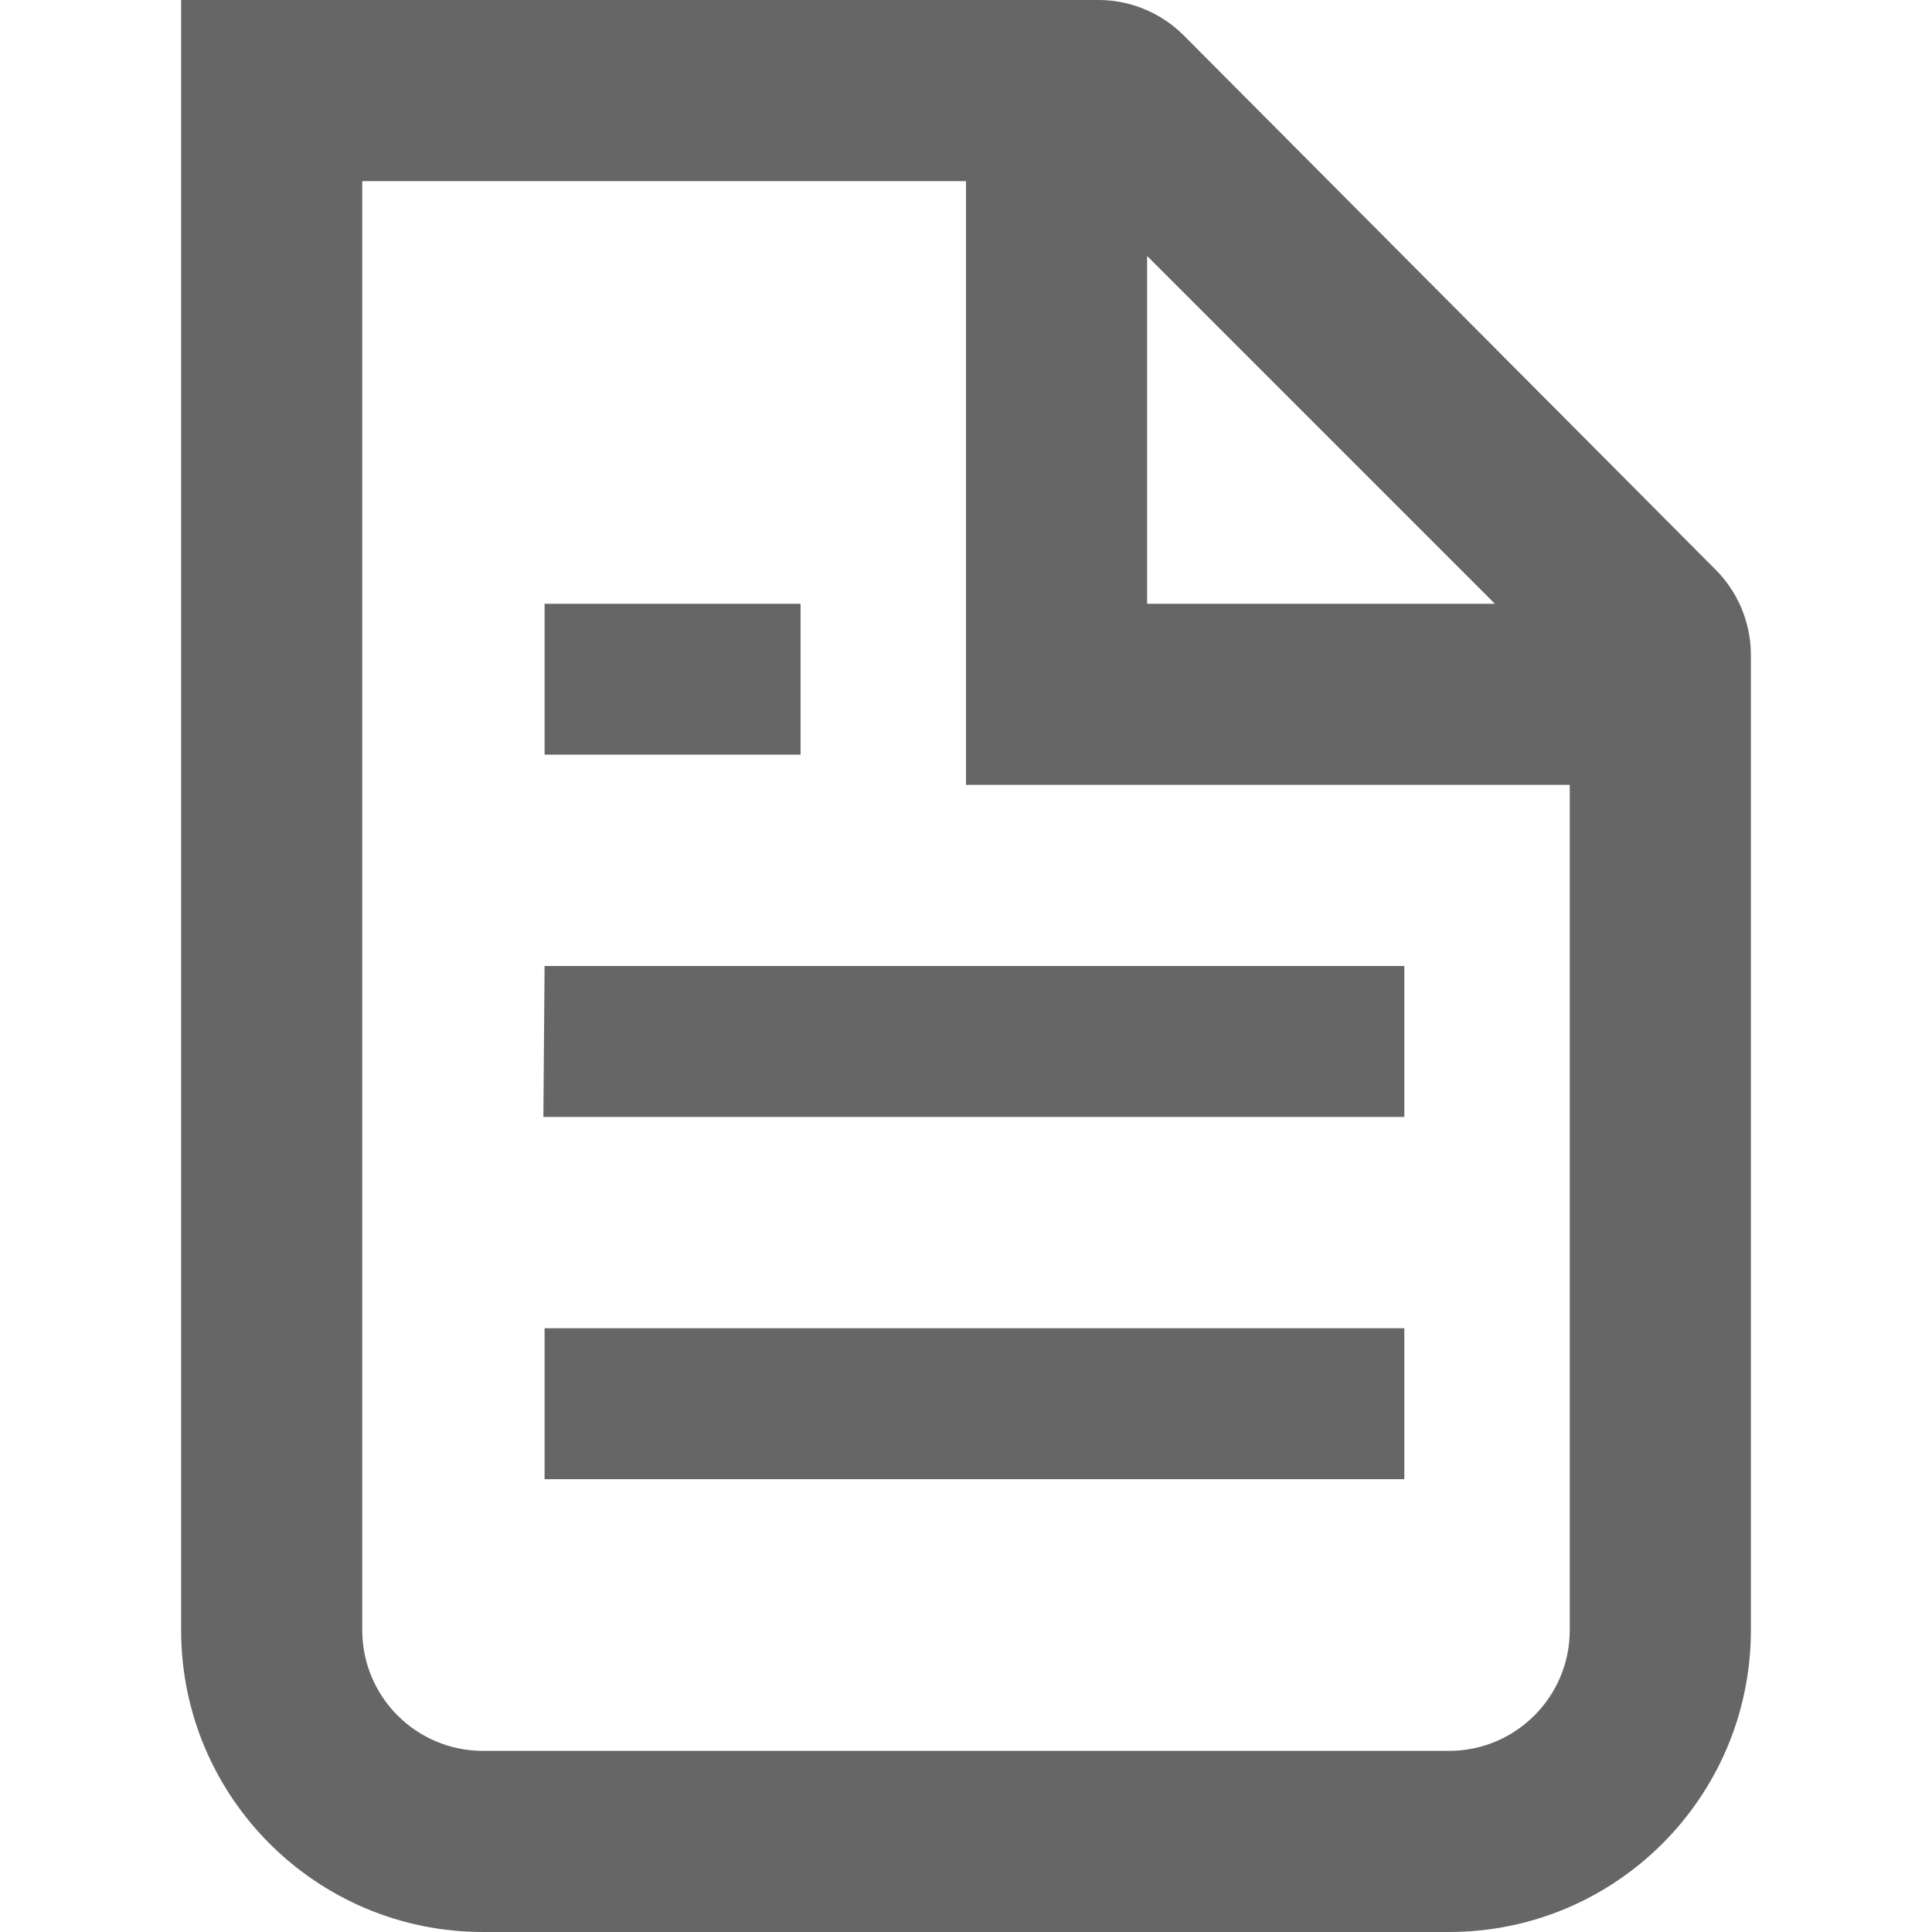
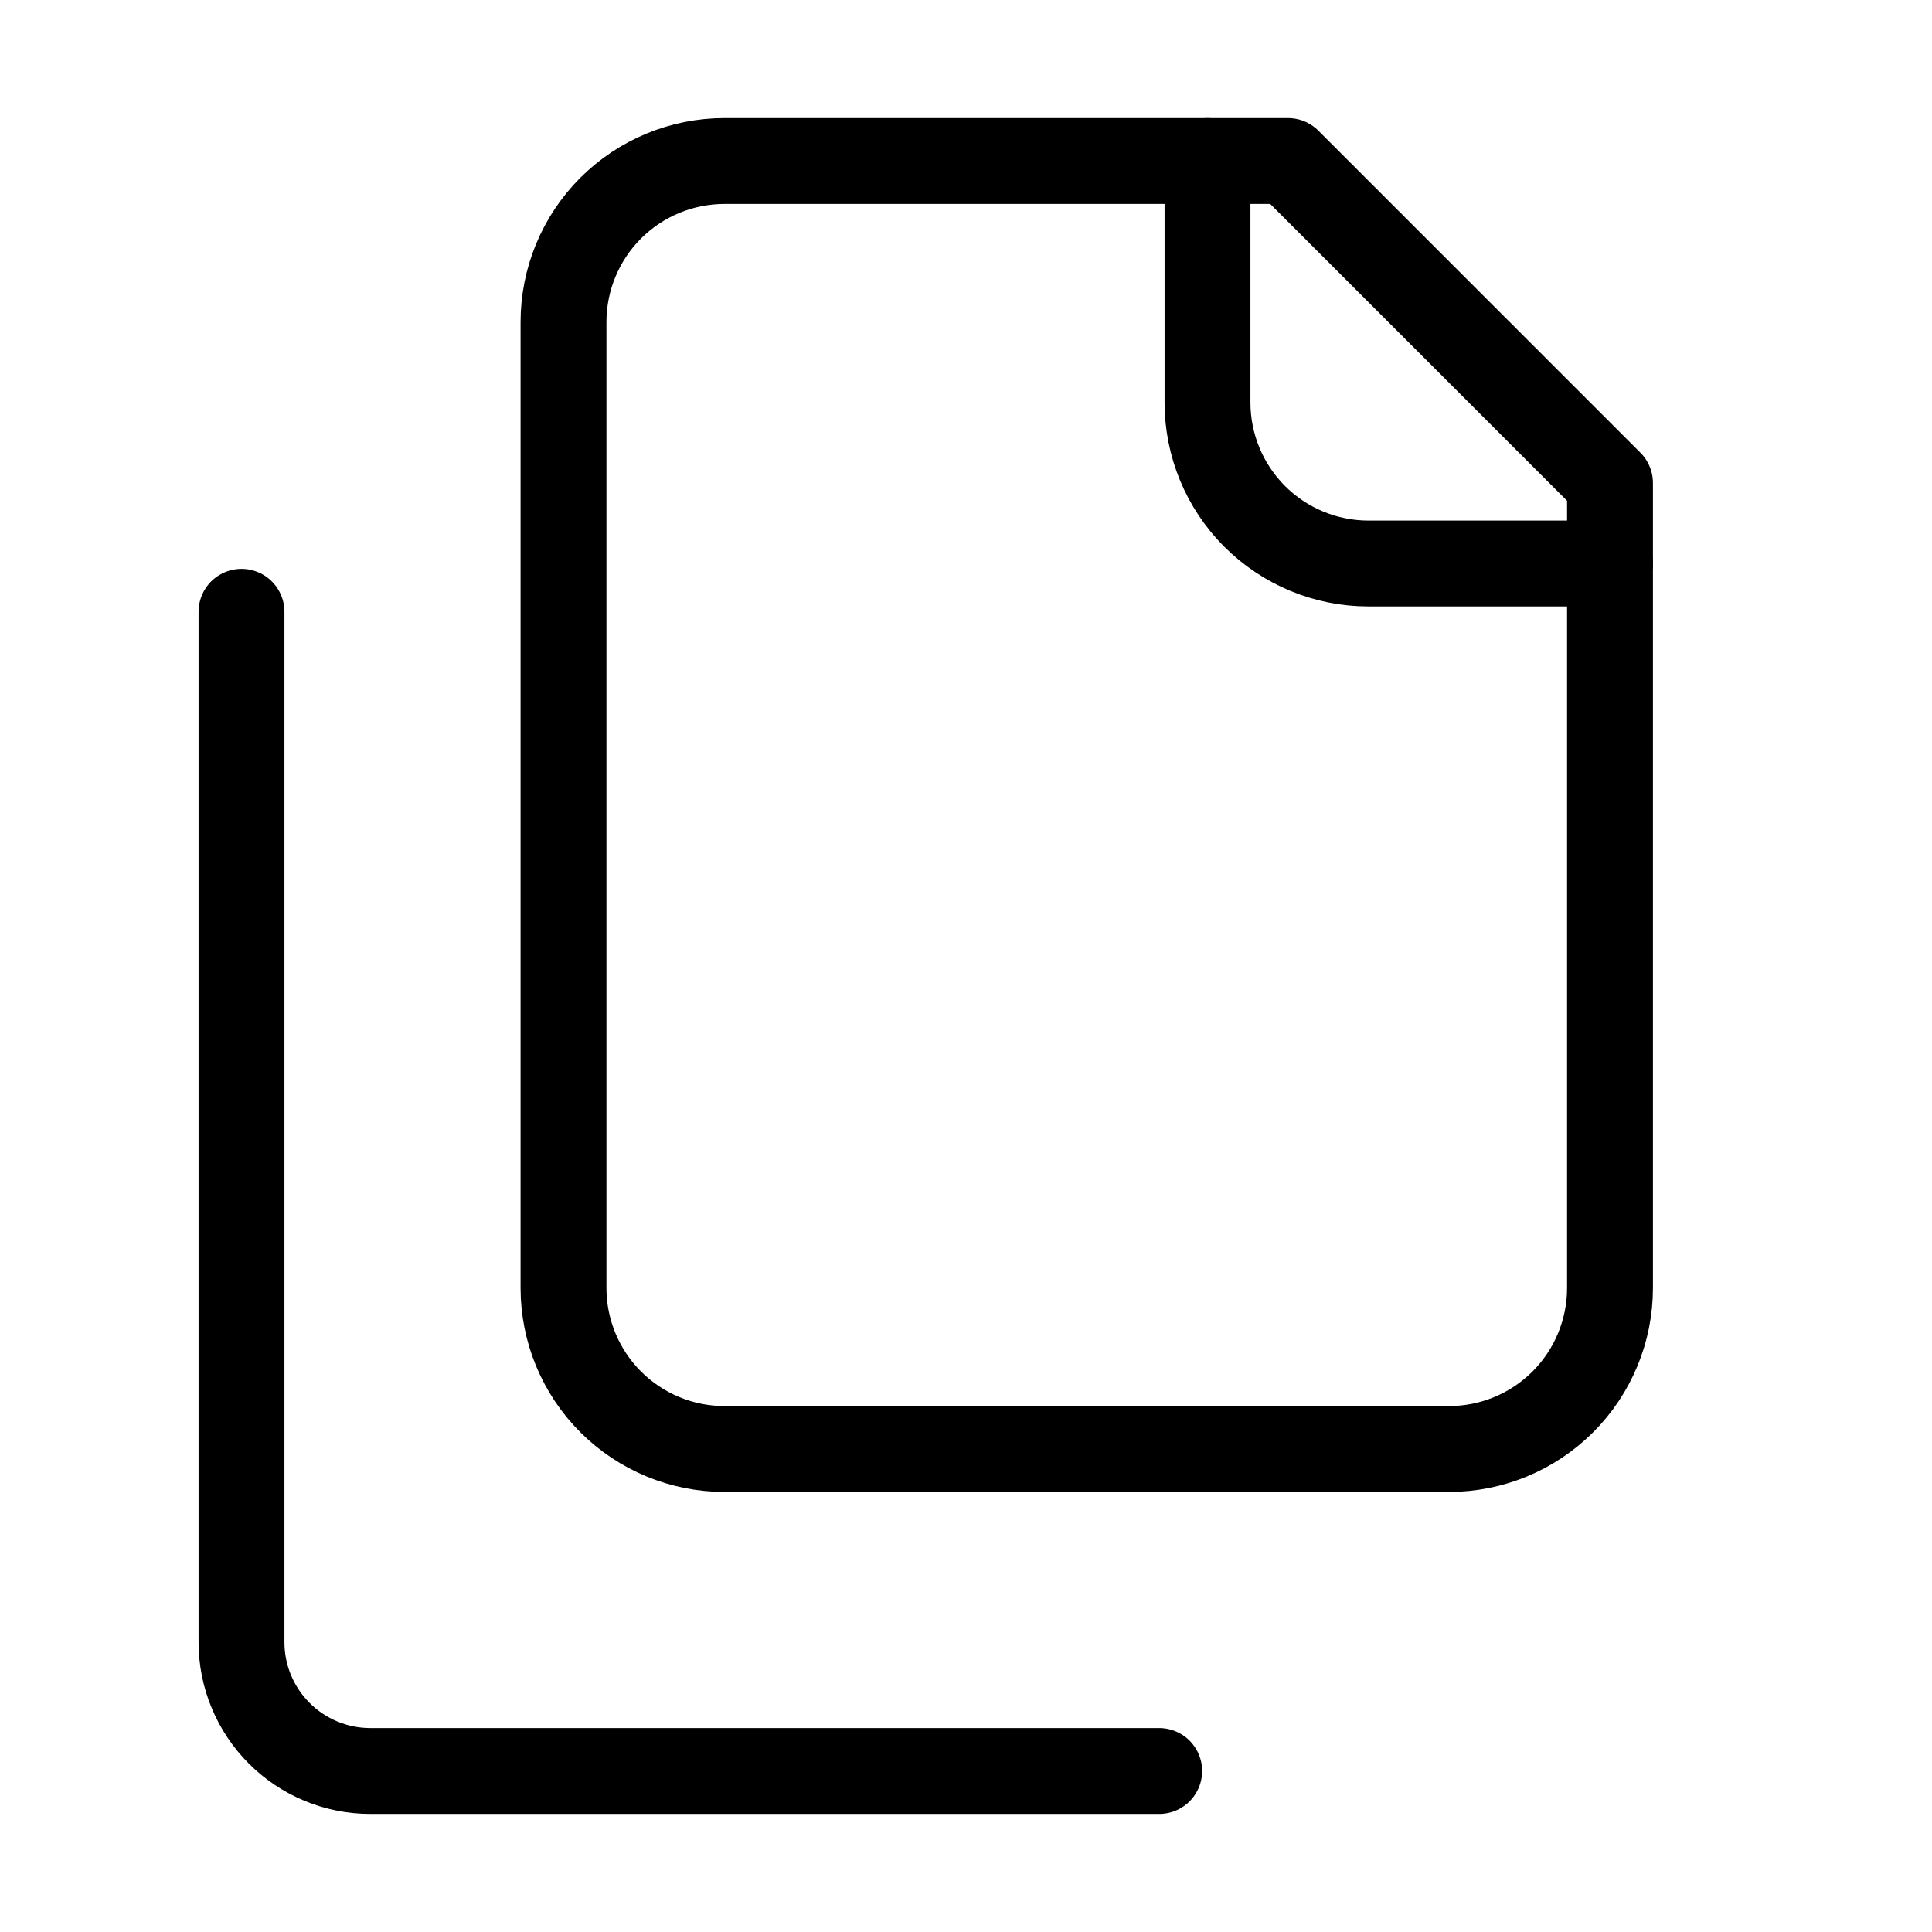
- <svg xmlns="http://www.w3.org/2000/svg" fill="none" viewBox="0 0 16 16">
-   <path d="M14.5 13.5V5.41a1 1 0 0 0-.3-.7L9.8.29A1 1 0 0 0 9.08 0H1.5v13.5A2.5 2.5 0 0 0 4 16h8a2.5 2.5 0 0 0 2.5-2.5m-1.5 0v-7H8v-5H3v12a1 1 0 0 0 1 1h8a1 1 0 0 0 1-1M9.5 5V2.12L12.38 5zM5.13 5h-.62v1.25h2.12V5zm-.62 3h7.12v1.25H4.5zm.62 3h-.62v1.25h7.12V11z" clip-rule="evenodd" fill="#666" fill-rule="evenodd" />
+ <svg xmlns="http://www.w3.org/2000/svg" id="202:45" layer-name="lucide:files" width="45" height="45" viewBox="0 0 45 45" fill="none" class="w-[45px] h-[45px]">
+   <path d="M37.5 13.125H31.875C30.88 13.125 29.927 12.73 29.223 12.027C28.52 11.323 28.125 10.37 28.125 9.375V3.75" stroke="black" stroke-width="2" stroke-linecap="round" stroke-linejoin="round" />
+   <path d="M16.875 33.75C15.88 33.75 14.927 33.355 14.223 32.652C13.52 31.948 13.125 30.995 13.125 30V7.5C13.125 6.505 13.52 5.552 14.223 4.848C14.927 4.145 15.88 3.75 16.875 3.75H30L37.5 11.25V30C37.5 30.995 37.105 31.948 36.402 32.652C35.698 33.355 34.745 33.75 33.75 33.75H16.875Z" stroke="black" stroke-width="2" stroke-linecap="round" stroke-linejoin="round" />
+   <path d="M5.625 14.25V38.25C5.625 39.046 5.941 39.809 6.504 40.371C7.066 40.934 7.829 41.25 8.625 41.25H27" stroke="black" stroke-width="2" stroke-linecap="round" stroke-linejoin="round" />
</svg>
